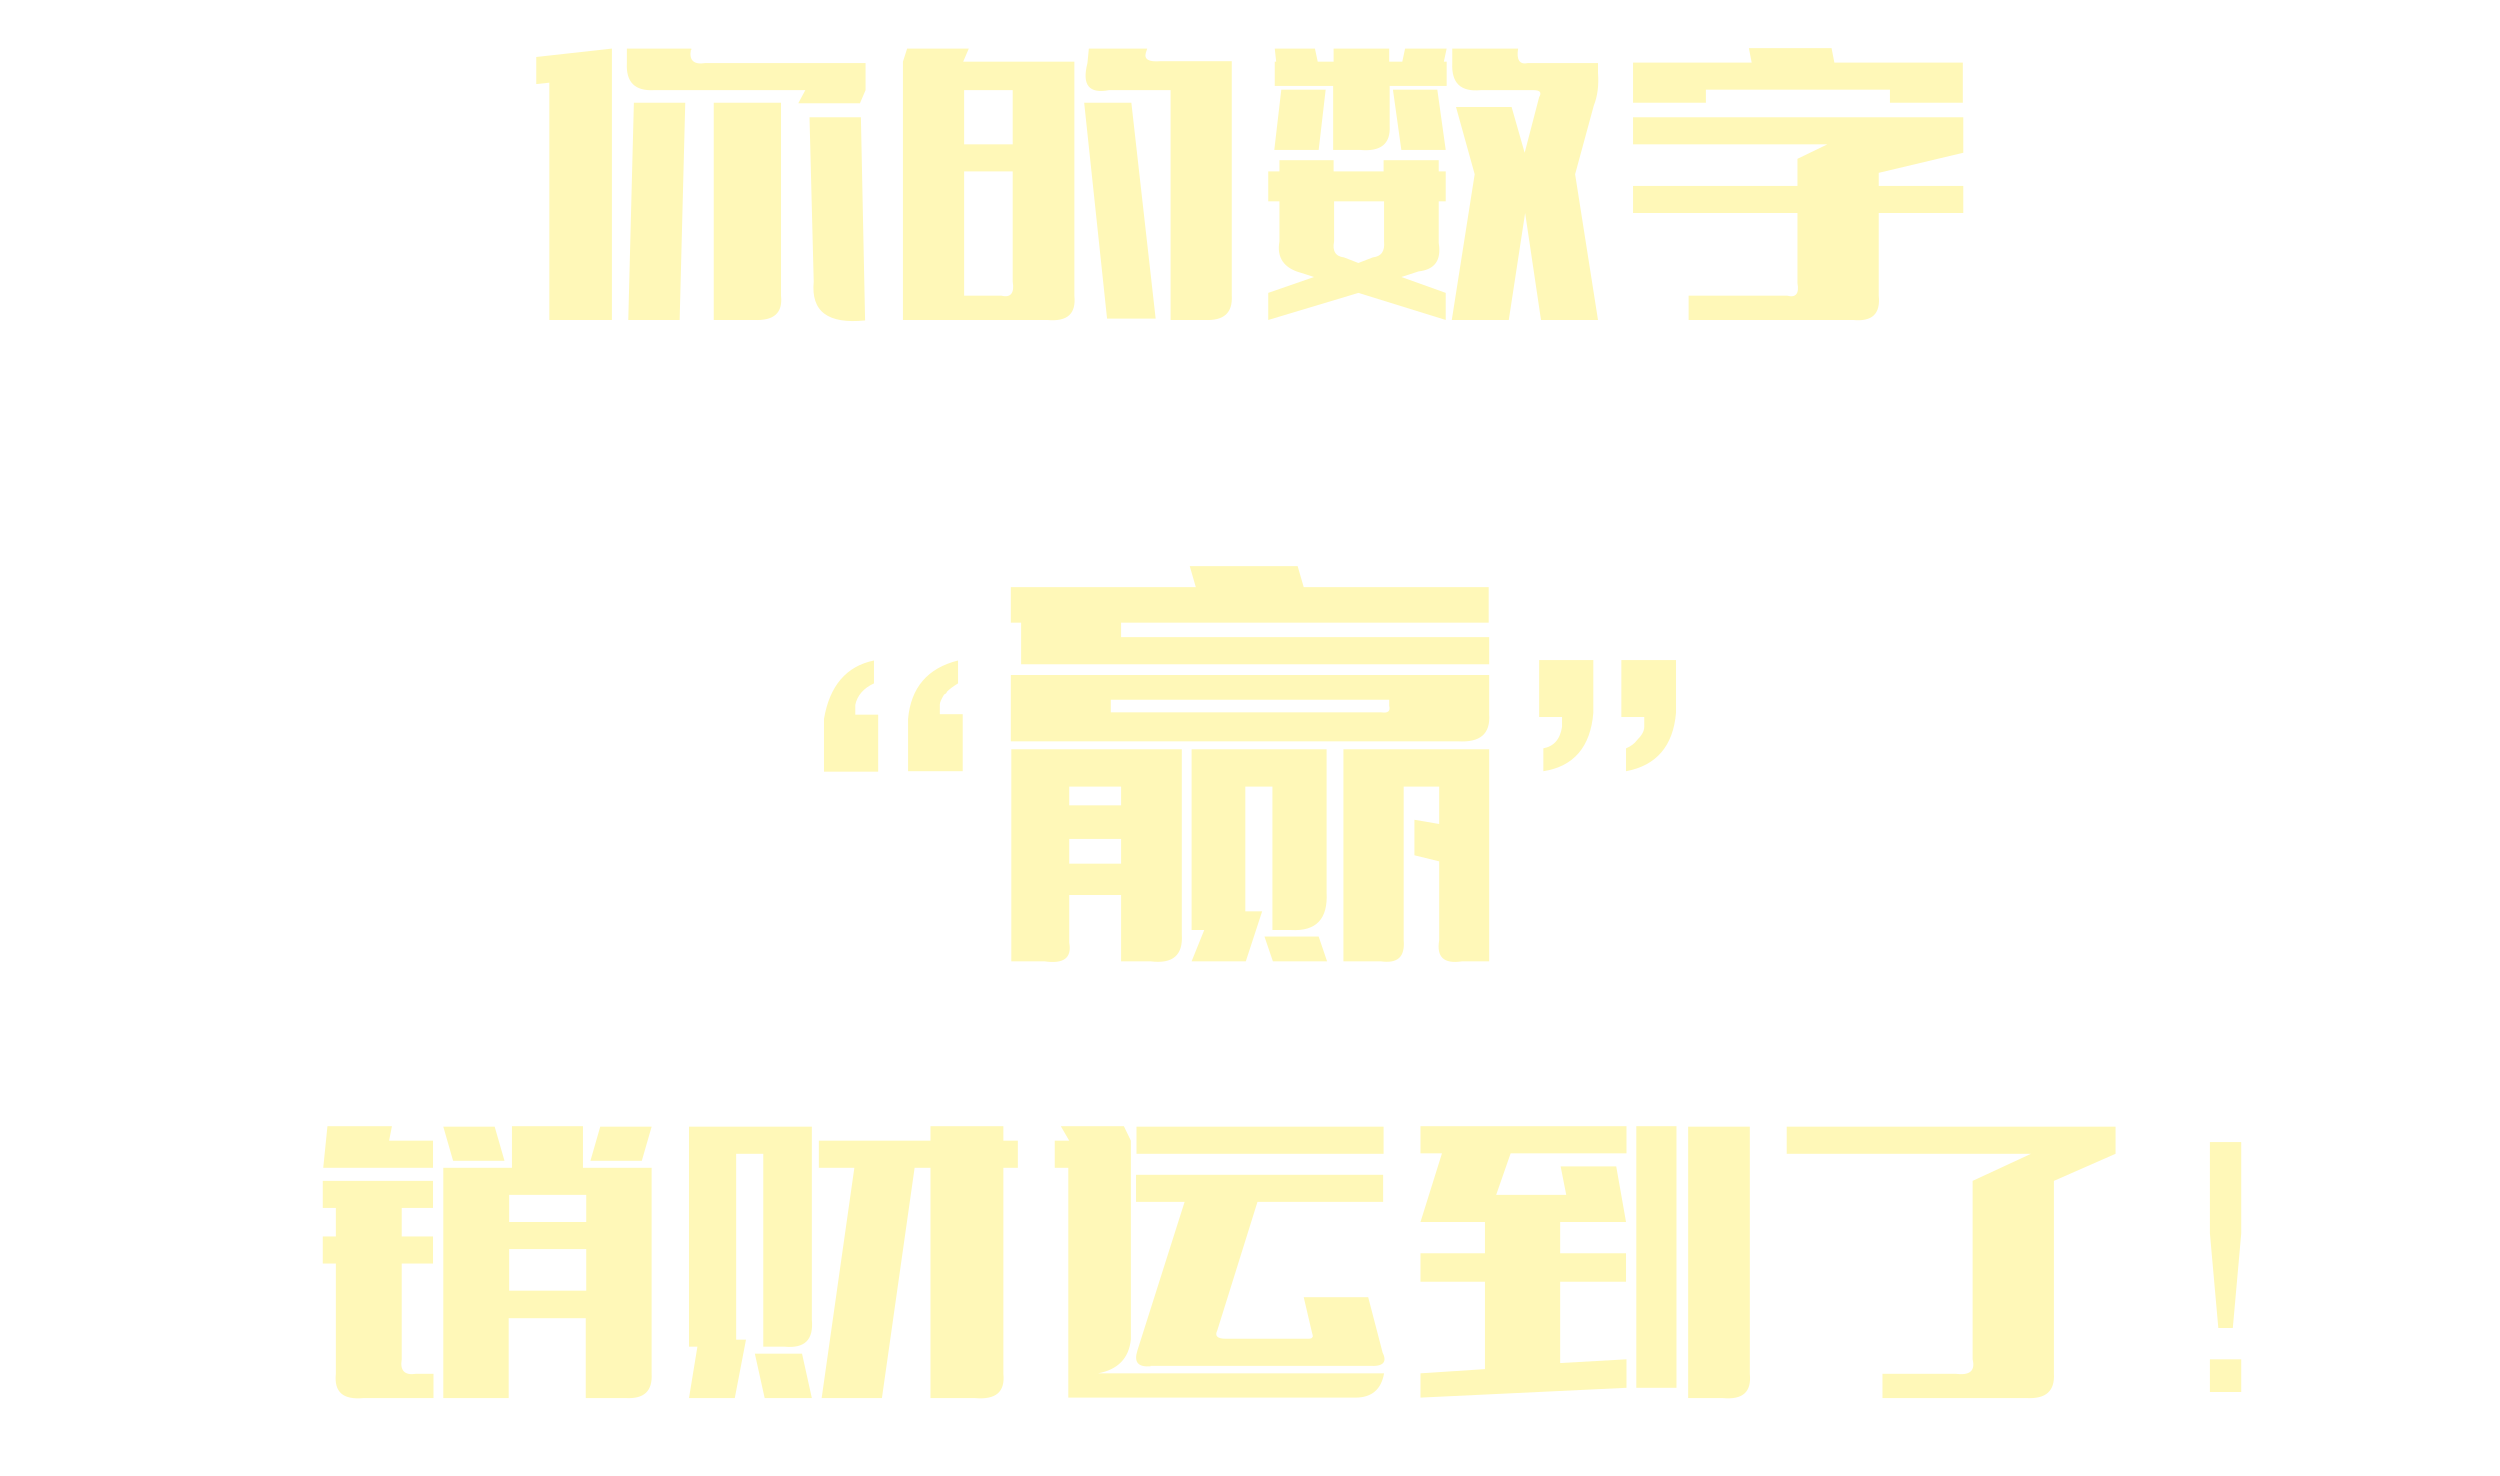
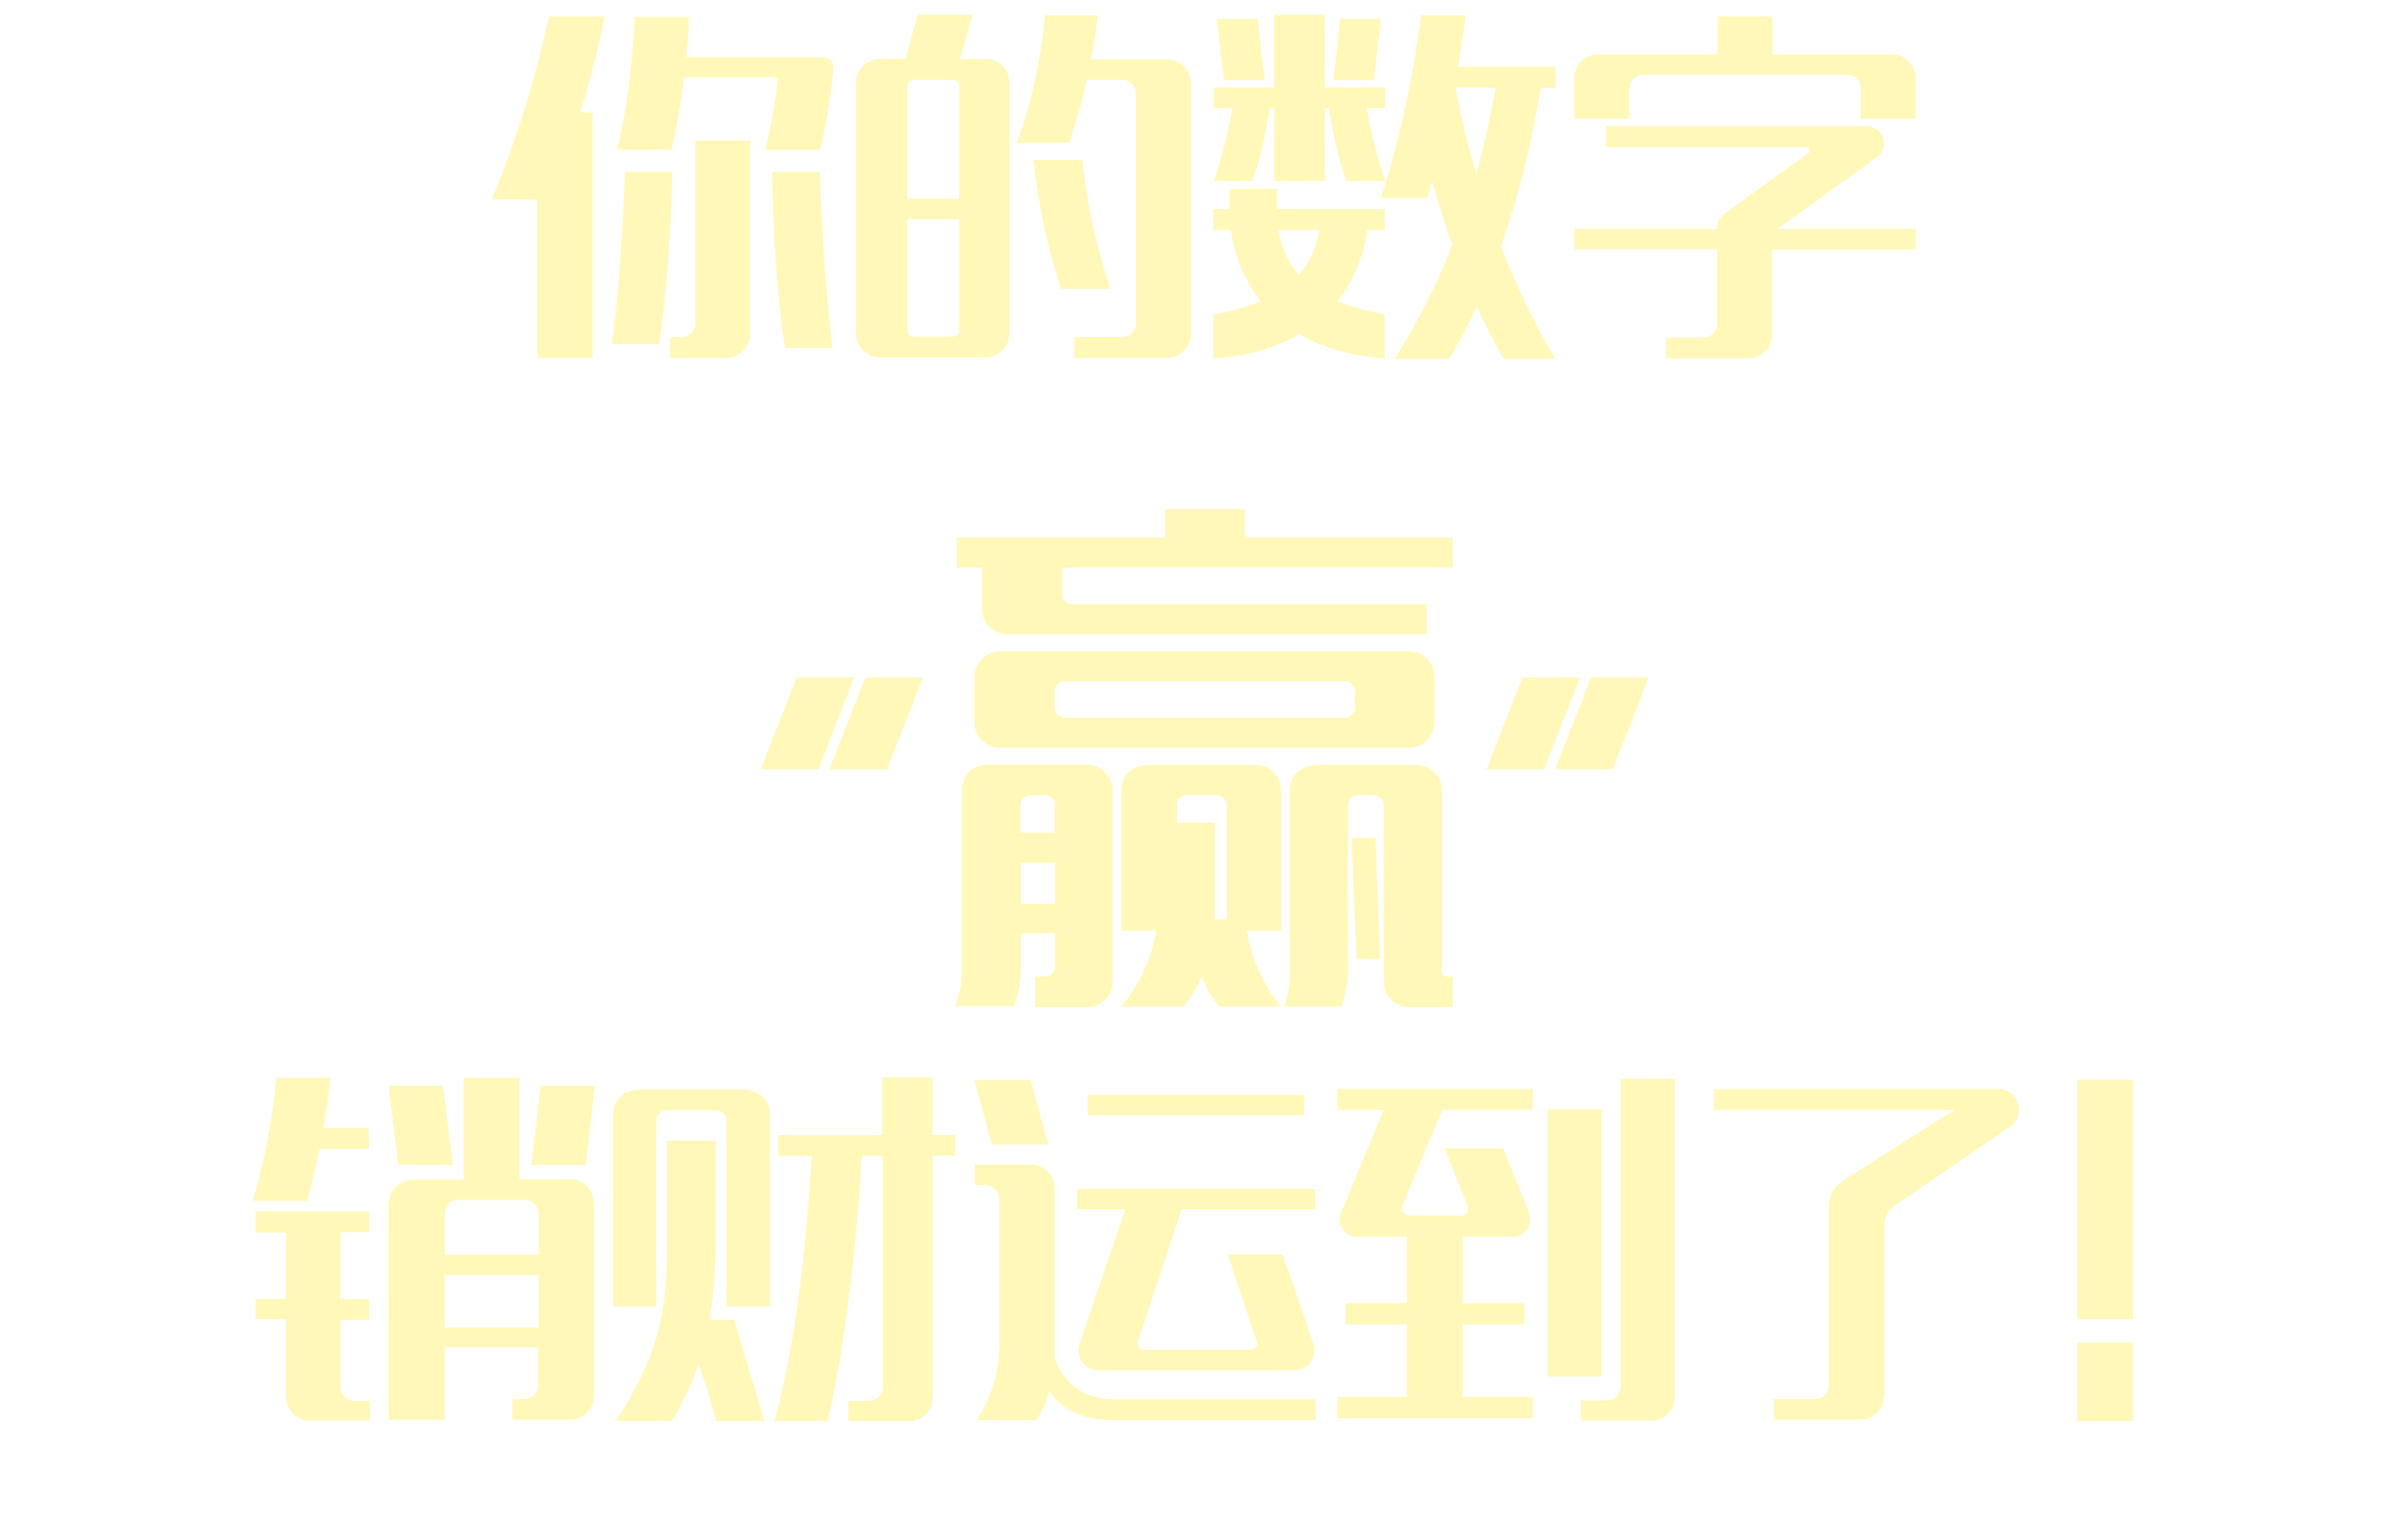
- <svg xmlns="http://www.w3.org/2000/svg" version="1.1" id="Layer_1" x="0px" y="0px" width="535.2px" height="315.8px" viewBox="0 0 535.2 315.8" style="enable-background:new 0 0 535.2 315.8;" xml:space="preserve">
+ <svg xmlns="http://www.w3.org/2000/svg" version="1.1" id="Layer_1" x="0px" y="0px" width="522.9px" height="332.1px" viewBox="0 0 522.9 332.1" style="enable-background:new 0 0 522.9 332.1;" xml:space="preserve">
  <style type="text/css">
	.st0{fill:#FFF8B8;}
</style>
  <g id="c-before.svg">
-     <path class="st0" d="M131.1,68.5h-13.5V17.7l-2.8,0.3v-5.8l16.2-1.8V68.5z M147.9,10.7c-0.4,2.2,0.6,3.2,3.1,2.8h34.3v5.8l-1.2,2.8   h-13.2l1.5-2.8H140c-4.1,0.2-6-1.7-5.8-5.8v-3.1h13.8V10.7z M146.7,22l-1.2,46.5h-11l1.2-46.5H146.7z M167.2,63.3   c0.4,3.7-1.5,5.4-5.8,5.2h-8.6V22h14.4V63.3z M173.3,25.1h11l0.9,43.5c-8,0.8-11.6-1.9-11-8.3L173.3,25.1z" />
-     <path class="st0" d="M230,63.3c0.4,3.9-1.5,5.6-5.8,5.2h-30.9V13.2l0.9-2.8h13.2l-1.2,2.8H230V63.3z M216.8,30.9V19.3h-10.4v11.6   H216.8z M216.8,60.3V36.7h-10.4v26.6h8C216.4,63.8,217.2,62.7,216.8,60.3z M242.2,22l5.2,46.2H237L232.1,22H242.2z M245.3,11.3   c-0.4,1.4,0.6,2,3.1,1.8h15.3v50.2c0.2,3.7-1.7,5.4-5.8,5.2h-7.3V19.3h-13.2c-4.3,0.8-5.8-1.1-4.6-5.8l0.3-3.1h12.5L245.3,11.3z" />
-     <path class="st0" d="M309.5,68.5l-18.7-5.8l-19.3,5.8v-5.8l9.8-3.4l-2.8-0.9c-3.7-1-5.2-3.3-4.6-6.7v-8.6h-2.4v-6.4h2.4v-2.4h11.6   v2.4h10.7v-2.4H308v2.4h1.5v6.4H308V52c0.6,3.7-0.8,5.7-4.3,6.1l-3.7,1.2l9.5,3.4V68.5z M291.2,32.1h-5.8V18.4h-12.5v-5.2h0.3   l-0.3-2.8h8.6l0.6,2.8h3.4v-2.8h11.9v2.8h2.8l0.6-2.8h8.9l-0.6,2.8h0.6v5.2h-12.2v8.6C297.7,30.8,295.6,32.5,291.2,32.1z    M282.3,32.1h-9.5l1.5-12.9h9.5L282.3,32.1z M285.6,51.7c-0.4,2,0.3,3.2,2.1,3.4l3.1,1.2l3.1-1.2c1.8-0.2,2.6-1.3,2.4-3.4v-8.6   h-10.7V51.7z M309.5,32.1H300l-1.8-12.9h9.5L309.5,32.1z M323,68.5h-12.2l4.9-31.2l-4-14.4h11.9l2.8,9.8l3.1-11.9   c0.6-1,0.2-1.5-1.2-1.5h-11.3c-4.3,0.4-6.3-1.5-6.1-5.8v-3.1h14.1c-0.4,2.4,0.3,3.5,2.1,3.1h15v2.1c0.2,2.7-0.1,5-0.9,7l-4,14.7   l4.9,31.2h-12.2l-3.4-22.9L323,68.5z" />
-     <path class="st0" d="M365.2,19.3V22h-15.6v-8.6H375l-0.6-3.1h17.7l0.6,3.1h27.5V22h-15.6v-2.8H365.2z M384.8,60.6v-15h-35.2v-5.8   h35.2V34l6.4-3.1h-41.6v-5.8h70.7v7.6L402.2,37v2.8h18.1v5.8h-18.1v17.7c0.4,3.9-1.4,5.6-5.5,5.2h-35.2v-5.2h21.1   C384.5,63.8,385.2,62.8,384.8,60.6z" />
-     <path class="st0" d="M176.4,165.2v-11.3c1.2-7.1,4.8-11.3,10.7-12.5v4.9c-2.2,1-3.6,2.6-4,4.6v2.1h4.9v12.2H176.4z M194.4,165.2   v-11.3c0.6-6.7,4.2-10.9,10.7-12.5v4.9c-1,0.6-1.8,1.2-2.4,1.8c0,0.2-0.2,0.4-0.6,0.6c-0.6,1-0.9,1.7-0.9,2.1v2.1h4.9v12.2H194.4z" />
-     <path class="st0" d="M218.6,142.2v-8.9h-2.2v-7.6H256l-1.3-4.5h23.1l1.3,4.5h39.6v7.6H240v3.1h78.8v5.8H218.6z M318.8,152.9   c0.3,4.2-1.9,6.1-6.7,5.8h-95.7v-14.2h102.4V152.9z M228.9,201.8c0.6,3.3-1.2,4.6-5.3,4h-7.1v-45.4h36.5V200   c0.3,4.5-1.9,6.4-6.7,5.8H240v-14.2h-11.1V201.8z M228.9,168.4v4H240v-4H228.9z M228.9,179.6v5.3H240v-5.3H228.9z M297.4,151.1   v-1.3h-59.6v2.7h57.9C297.1,152.7,297.7,152.3,297.4,151.1z M266.7,205.8h-11.6l2.7-6.7h-2.7v-38.7h28.9v30.7   c0.3,5.6-2.2,8.3-7.6,8h-4v-30.7h-5.8v26.7h3.6L266.7,205.8z M270.7,200.5h11.6l1.8,5.3h-11.6L270.7,200.5z M318.8,160.4v45.4H313   c-3.9,0.6-5.5-0.9-4.9-4.5v-16.9l-5.3-1.3v-7.6l5.3,0.9v-8h-7.6v32.9c0.3,3.6-1.3,5-4.9,4.5h-8v-45.4H318.8z" />
-     <path class="st0" d="M341.1,141.3v11.3c-0.6,7.3-4.2,11.5-10.7,12.5v-4.9c2.2-0.4,3.6-1.9,4-4.6v-2.1h-4.9v-12.2H341.1z    M358.8,141.3v11.3c-0.6,7.1-4.2,11.3-10.7,12.5v-4.9c1-0.4,1.8-1,2.4-1.8c1-1,1.5-1.9,1.5-2.8v-2.1h-4.9v-12.2H358.8z" />
-     <path class="st0" d="M92.7,244.2v5.8H69.2l0.9-8.9h13.8l-0.6,3.1H92.7z M71.9,294.1v-23.6h-2.8v-5.8h2.8v-6.1h-2.8v-5.8h23.6v5.8   H86v6.1h6.7v5.8H86V291c-0.4,2.4,0.6,3.5,3.1,3.1h3.7v5.2h-15C73.4,299.7,71.5,298,71.9,294.1z M124.8,241.1v8.9h14.7v44.1   c0.2,3.7-1.6,5.4-5.5,5.2h-8.6v-17.1h-16.5v17.1H94.9V250h14.7v-8.9H124.8z M97,248.5l-2.1-7.3h11l2.1,7.3H97z M125.5,255.8h-16.5   v5.8h16.5V255.8z M125.5,276.3v-8.9h-16.5v8.9H125.5z M126.4,248.5l2.1-7.3h11l-2.1,7.3H126.4z" />
-     <path class="st0" d="M157.3,299.3h-9.8l1.8-11h-1.8v-47.1h26.3v41.3c0.4,4.3-1.5,6.2-5.8,5.8h-4.6V247h-5.8v39.8h2.1L157.3,299.3z    M161.6,289.8h10.1l2.1,9.5h-10.1L161.6,289.8z M214.8,241.1v3.1h3.1v5.8h-3.1v44.1c0.4,3.9-1.6,5.6-6.1,5.2h-9.5V250h-3.4l-7,49.3   h-12.9l7-49.3h-7.6v-5.8h23.9v-3.1H214.8z" />
-     <path class="st0" d="M228.6,250h-2.8v-5.8h3.1l-1.8-3.1h13.5l1.5,3.1v42.5c-0.4,4.1-2.8,6.5-7,7.3h61.2c-0.6,3.5-2.7,5.2-6.1,5.2   h-61.5V250z M243.3,247v-5.8h52.9v5.8H243.3z M246.3,292.5c-2.7,0.2-3.6-0.9-2.8-3.4l10.1-31.8h-10.4v-5.8h52.9v5.8h-26.9   l-8.6,27.5c-0.6,1.2,0,1.8,1.8,1.8H280c0.6,0,0.9-0.1,0.9-0.3c0.2,0,0.2-0.3,0-0.9l-1.8-7.7h13.8l3.1,11.9c1,2,0.1,3-2.8,2.8H246.3   z" />
-     <path class="st0" d="M348.2,291v6.1l-44.1,2.1v-5.2l13.8-0.9v-18.7h-13.8v-6.1h13.8v-6.7h-13.8l4.6-14.7h-4.6v-5.8h44.1v5.8h-24.8   l-3.1,8.9h15l-1.2-6.1h11.9l2.1,11.9h-14.1v6.7h14.1v6.1h-14.1v17.4L348.2,291z M358.9,297.1h-8.6v-56h8.6V297.1z M361.4,299.3   v-58.1h13.2v52.9c0.4,3.9-1.5,5.6-5.8,5.2H361.4z" />
-     <path class="st0" d="M382.5,247v-5.8h70.4v5.8l-13.2,5.8v41.3c0.2,3.7-1.7,5.4-5.8,5.2H403v-5.2h15.6c3.1,0.4,4.3-0.6,3.7-3.1   v-38.2l12.5-5.8H382.5z" />
-     <path class="st0" d="M479.8,244.5v19.6l-1.8,20.2h-3.1l-1.8-20.2v-19.6H479.8z M479.8,291v7h-6.7v-7H479.8z" />
+     <path class="st0" d="M116.7,77.7V43.3h-9.9c5.5-13.2,9.6-26.5,12.4-39.7h12.1c-1.4,7.1-3.2,14.1-5.3,20.8h2.7v53.3H116.7z    M132.9,74.7c1.5-11,2.5-26.6,2.8-37.4h10.3c-0.2,11.3-1.2,26.6-2.9,37.4H132.9z M166.2,32.4c1.2-4.8,2.1-9.8,2.7-14.8   c0.1-0.2,0-0.4-0.2-0.5c-0.2-0.2-0.3-0.3-0.5-0.3h-19.7c-0.6,5.4-1.5,10.7-2.7,15.7h-11.8c2.3-9.2,3.4-19.3,3.8-28.8h11.9   c-0.2,2.9-0.4,5.8-0.7,8.7h29.9c0.5,0,1.2,0.3,1.6,0.8c0.5,0.5,0.6,1.1,0.5,1.7c-0.6,6-1.6,12.1-2.9,17.6H166.2z M145.5,73.2h2.5   c1.6,0,3-1.3,3-3V30.5h11.9v42c0,2.8-2.3,5.2-5.2,5.2h-12.2V73.2z M170.5,75.5c-1.8-10.7-2.7-26.9-2.8-38.2h10.3   c0.4,10.8,1.3,27,2.8,38.2H170.5z" />
+     <path class="st0" d="M185.9,18c0-2.9,2.4-5.2,5.2-5.2h5.5l2.7-9.6h11.9l-2.7,9.6h5.5c3,0,5.2,2.3,5.2,5.2v54.4   c0,2.8-2.3,5.2-5.2,5.2h-22.9c-2.8,0-5.2-2.4-5.2-5.2V18z M208.3,18.8c0-0.9-0.6-1.5-1.5-1.5h-8.3c-0.8,0-1.5,0.6-1.5,1.5v24.3   h11.3V18.8z M206.8,73.1c0.9,0,1.5-0.6,1.5-1.5v-24H197v24c0,0.9,0.7,1.5,1.5,1.5H206.8z M220.8,31c3.3-8.7,5.2-18.1,6.2-27.7h11.4   c-0.4,3.2-0.9,6.4-1.5,9.6h16.5c2.9,0,5.2,2.3,5.2,5.2v54.4c0,2.8-2.4,5.2-5.2,5.2h-20.1v-4.5h10.4c1.6,0,3-1.3,3-3V20.3   c0-1.6-1.4-3-3-3H236c-1,4.7-2.3,9.2-3.8,13.7H220.8z M230.4,62.7c-3-9-4.9-18.5-6-28H235c1.1,9.6,3.1,19,6.1,28H230.4z" />
+     <path class="st0" d="M292.4,39.3c-1.8-4.6-2.9-10.2-3.8-15.8h-0.9v15.8h-11V23.5h-1c-0.9,5.6-2,11.2-3.8,15.8h-8.3   c1.7-5,3.1-10.3,4-15.8h-4V19h13.1V3.2h11V19h13.1v4.5h-4c0.9,5.5,2.3,10.8,4,15.8H292.4z M263.5,49.9v-4.5h3.5V41h10.3v4.4h23.4   v4.5h-3.8c-0.8,5.8-3,11.1-6.5,15.5c3.5,1.4,7.2,2.3,10.3,2.9v9.5c-7.4-0.5-13.6-2.4-18.6-5.3c-5,3-11.3,4.9-18.6,5.3v-9.5   c3-0.6,6.7-1.4,10.3-2.9c-3.5-4.4-5.7-9.6-6.5-15.5H263.5z M265.8,17.4l-1.6-13.3h8.9l1.5,13.3H265.8z M286.5,49.9h-8.9   c0.7,4.2,2.3,7.4,4.5,9.8C284.2,57.3,285.8,54.1,286.5,49.9z M289.6,17.4l1.4-13.3h8.9l-1.6,13.3H289.6z M318.3,3.2   c-0.5,3.8-1.1,7.6-1.7,11.3h21.2V19h-3.2c-2.1,12.8-5.1,24.4-8.7,34.5c3.3,8.5,7.3,16.7,11.8,24.4h-11.2c-2-3.6-4-7.4-5.8-11.4   c-1.9,4.1-3.9,7.9-6,11.4h-11.8c5-8.1,9.2-16.3,12.5-24.7c-1.6-4.5-3.1-9.2-4.4-13.9c-0.4,1.3-0.7,2.5-1.1,3.7h-10   c4.1-12.8,7-26.2,8.7-39.7H318.3z M316.1,19c1.1,6.3,2.6,12.6,4.5,18.9c1.7-6.2,3.1-12.5,4.2-18.9H316.1z" />
+     <path class="st0" d="M341.9,25.8v-8.8c0-2.9,2.3-5.2,5.2-5.2H373V3.6h11.9v8.2h25.9c2.8,0,5.2,2.3,5.2,5.2v8.8h-11.9v-6.6   c0-1.6-1.3-3-3-3h-44.3c-1.6,0-3,1.3-3,3v6.6H341.9z M341.9,49.7h31v-0.4c0-1.8,1.2-2.6,1.8-3.1l18.1-13c0.2-0.2,0.3-0.5,0.2-0.8   c-0.1-0.3-0.4-0.5-0.7-0.5h-43.5v-4.5h56.6c1.5,0,2.8,0.9,3.4,2.3c0.5,1.3,0.4,3-0.8,4.1L386,49.7h30v4.5h-31.2v18.4   c0,2.9-2.3,5.2-5.2,5.2h-17.8v-4.5h8.1c1.6,0,3-1.3,3-3V54.1h-31V49.7z" />
+     <path class="st0" d="M165.2,167l7.8-19.9h12.5l-7.8,19.9H165.2z M180.1,167l7.8-19.9h12.5l-7.8,19.9H180.1z" />
+     <path class="st0" d="M241.6,171.6v41.6c0,3-2.5,5.4-5.4,5.4h-11.4V212h2.1c1.1,0,2.2-0.9,2.2-2.2v-7.2h-7.4v8.4   c0,2.4-0.7,5.2-1.5,7.4h-12.8c0.9-2.4,1.5-5,1.5-7.4v-39.5c0-3.1,2.4-5.5,5.5-5.5h21.9C239.1,166.1,241.6,168.5,241.6,171.6z    M207.7,123.2h5.6v9.1c0,3,2.5,5.4,5.5,5.4h91v-6.5h-77c-1.1,0-2.2-0.9-2.2-2.2v-5.8h84.9v-6.5h-45.2v-6.2h-17.3v6.2h-45.2V123.2z    M217,141.4c-2.8,0-5.4,2.5-5.4,5.4v10.1c0,3,2.5,5.4,5.4,5.4h89c3,0,5.5-2.4,5.5-5.4v-10.1c0-2.8-2.5-5.4-5.5-5.4H217z    M229.1,174.8c0-1.1-1-2.2-2.2-2.2h-3.1c-1.1,0-2.2,1-2.2,2.2v6h7.4V174.8z M221.7,196.2h7.4v-8.9h-7.4V196.2z M292,147.9   c1.1,0,2.2,0.9,2.2,2.2v3.5c0,1.3-1,2.2-2.2,2.2h-60.8c-1.1,0-2.2-0.9-2.2-2.2v-3.5c0-1.3,1-2.2,2.2-2.2H292z M257,218.5   c1.6-1.8,2.8-4.1,3.9-6.5c1,2.4,2.3,4.7,3.9,6.5h13.4c-3.8-4.3-6.5-10.5-7.5-16.5h7.5v-30.4c0-3.1-2.4-5.5-5.4-5.5H249   c-3,0-5.5,2.4-5.5,5.5V202h7.6c-1,6-3.9,12.2-7.6,16.5H257z M255.5,174.8c0-1.1,0.9-2.2,2.2-2.2h6.5c1.1,0,2.2,1,2.2,2.2v24.8h-2.7   c0.1-0.6,0.1-1.1,0.1-1.7v-19.3h-8.2V174.8z M313.1,171.6c0-3.1-2.5-5.5-5.4-5.5h-22.1c-3.1,0-5.5,2.4-5.5,5.5v39.5   c0,2.4-0.3,5-1.3,7.4h12.5c0.8-2.2,1.4-5,1.4-7.4v-36.3c0-1.1,0.9-2.2,2.2-2.2h3.4c1.1,0,2.2,1,2.2,2.2v38.4c0,3,2.4,5.4,5.4,5.4   h9.6V212h-1.3c-0.7,0-1.1-0.5-1.1-1V171.6z M299.7,208.2l-1-26.3h-5.2l1.1,26.3H299.7z" />
+     <path class="st0" d="M322.8,167l7.8-19.9h12.5l-7.8,19.9H322.8z M337.7,167l7.8-19.9H358l-7.8,19.9H337.7z" />
+     <path class="st0" d="M54.9,260.6c2.6-8.5,4.2-17.3,5.1-26.6h11.8c-0.5,3.8-0.9,7.4-1.6,10.9h9.9v4.5H69.4   c-0.8,3.9-1.7,7.7-2.7,11.3H54.9z M80.2,308.4H67.3c-2.9,0-5.2-2.3-5.2-5.2v-16.8h-6.6V282h6.6v-14.4h-6.6V263h24.7v4.5h-6.3V282   h6.3v4.5h-6.3v14.5c0,1.7,1.3,3.1,3,3.1h3.4V308.4z M86.5,252.9l-2.1-17.2h11.8l2.1,17.2H86.5z M84.4,308.2v-46.9   c0-2.8,2.4-5.2,5.3-5.2h11v-22.1h12.1V256h11c2.9,0,5.2,2.4,5.2,5.2V303c0,2.8-2.3,5.2-5.2,5.2h-12.5v-4.5h2.6c1.6,0,3-1.3,3-3   v-8.2H96.6v15.7H84.4z M117,263.6c0-1.7-1.3-3.1-3-3.1H99.3c-1.6,0-2.7,1.3-2.7,3.1v8.8H117V263.6z M96.6,288.2H117v-11.4H96.6   V288.2z M115.4,252.9l2-17.2h11.8l-2,17.2H115.4z" />
+     <path class="st0" d="M133.2,283.6v-41.8c0-3,2.5-5.3,5.7-5.3h22.5c3.2,0,5.8,2.4,5.8,5.3v41.8h-9.4v-40.3c0-1.3-1.1-2.3-2.4-2.3   H145c-1.4,0-2.5,1.1-2.5,2.3v40.3H133.2z M155.6,308.5l-3.8-12.5c-1.6,4.6-3.6,8.6-6,12.5h-12c7.8-12.5,11-20.8,11-36.3v-24.6h10.6   V269c0,6.8-0.5,12.5-1.3,17.5h5.3l6.6,22H155.6z M184.3,304.1h4.6c1.5,0,2.8-1.3,2.8-3.1v-50.1h-4.5c-1.3,20.4-3.8,41.9-7.5,57.6   h-11.5c4.5-16.8,6.7-35.7,8.1-57.6h-7.3v-4.5h22.6v-12.5h10.9v12.5h4.9v4.5h-4.9v52.4c0,2.9-2.2,5.2-4.9,5.2h-13.4V304.1z" />
+     <path class="st0" d="M215.4,248.4l-3.8-13.9h12.2l3.8,13.9H215.4z M228.9,294.4c1.6,5.2,5.6,9.4,13.6,9.4h43.2v4.5H242   c-8.3,0-12.1-3.3-14.1-6.3c-0.7,2.4-1.7,4.5-2.9,6.3h-12.9c3-4.7,4.9-10,4.9-16.3v-31.7c0-1.6-1.3-3-3-3h-2.3v-4.5h12.1   c2.9,0,5.2,2.4,5.2,5.2V294.4z M233.7,258.1h51.9v4.4h-29l-9.5,28.7c-0.2,0.4-0.1,0.9,0.2,1.3s0.7,0.5,1.2,0.5h22.9   c0.5,0,0.9-0.2,1.3-0.5s0.4-0.9,0.2-1.3l-6.3-18.9h11.9l6.7,19.3c0.5,1.4,0.2,2.8-0.6,4.1c-0.8,1.2-2.1,1.8-3.6,1.8h-42.3   c-1.5,0-2.7-0.6-3.7-1.8c-0.8-1.3-1-2.7-0.5-4.1l9.9-29.1h-10.5V258.1z M236.2,237.7h47v4.4h-47V237.7z" />
+     <path class="st0" d="M317.3,263.9c0.5,0,0.9-0.2,1.3-0.7c0.2-0.4,0.2-0.9,0.1-1.4l-5-12.5h12.7l5.6,13.8c0.4,1.3,0.3,2.6-0.3,3.7   c-0.8,1-1.8,1.7-3.2,1.7h-10.9v14.4H331v4.6h-13.4v15.8h15.2v4.6h-42.4v-4.6h15.1v-15.8h-13.3v-4.6h13.3v-14.4h-10.8   c-1.3,0-2.5-0.7-3.1-1.7c-0.8-1.1-0.9-2.4-0.3-3.7l9.2-22.2h-10.1v-4.5h42.4v4.5h-19.6l-8.7,20.9c-0.2,0.5-0.2,1,0.2,1.4   c0.3,0.5,0.8,0.7,1.3,0.7H317.3z M336.1,298.8v-58h11.7v58H336.1z M343.3,308.4h15.3c2.9,0,5.1-2.3,5.1-5.2v-69H352v66.7   c0,1.7-1.3,3.1-2.9,3.1h-5.8V308.4z" />
+     <path class="st0" d="M409.1,303c0,3-2.4,5.2-5.2,5.2h-18.7v-4.5h9c1.6,0,3-1.3,3-3v-38.8c0-2.3,1.1-4.3,3-5.6l24.3-15.4h-52.3v-4.5   H434c1.9,0,3.6,1.2,4.2,3.1c0.6,2,0,3.9-1.6,5l-25.1,17.2c-1.5,0.9-2.3,2.5-2.3,4.2V303z" />
+     <path class="st0" d="M451.1,286.4v-52h12.1v52H451.1z M451.1,308.5v-17h12.1v17H451.1z" />
  </g>
  <g>
</g>
  <g>
</g>
  <g>
</g>
  <g>
</g>
  <g>
</g>
  <g>
</g>
  <g>
</g>
  <g>
</g>
  <g>
</g>
  <g>
</g>
  <g>
</g>
  <g>
</g>
  <g>
</g>
  <g>
</g>
  <g>
</g>
</svg>
